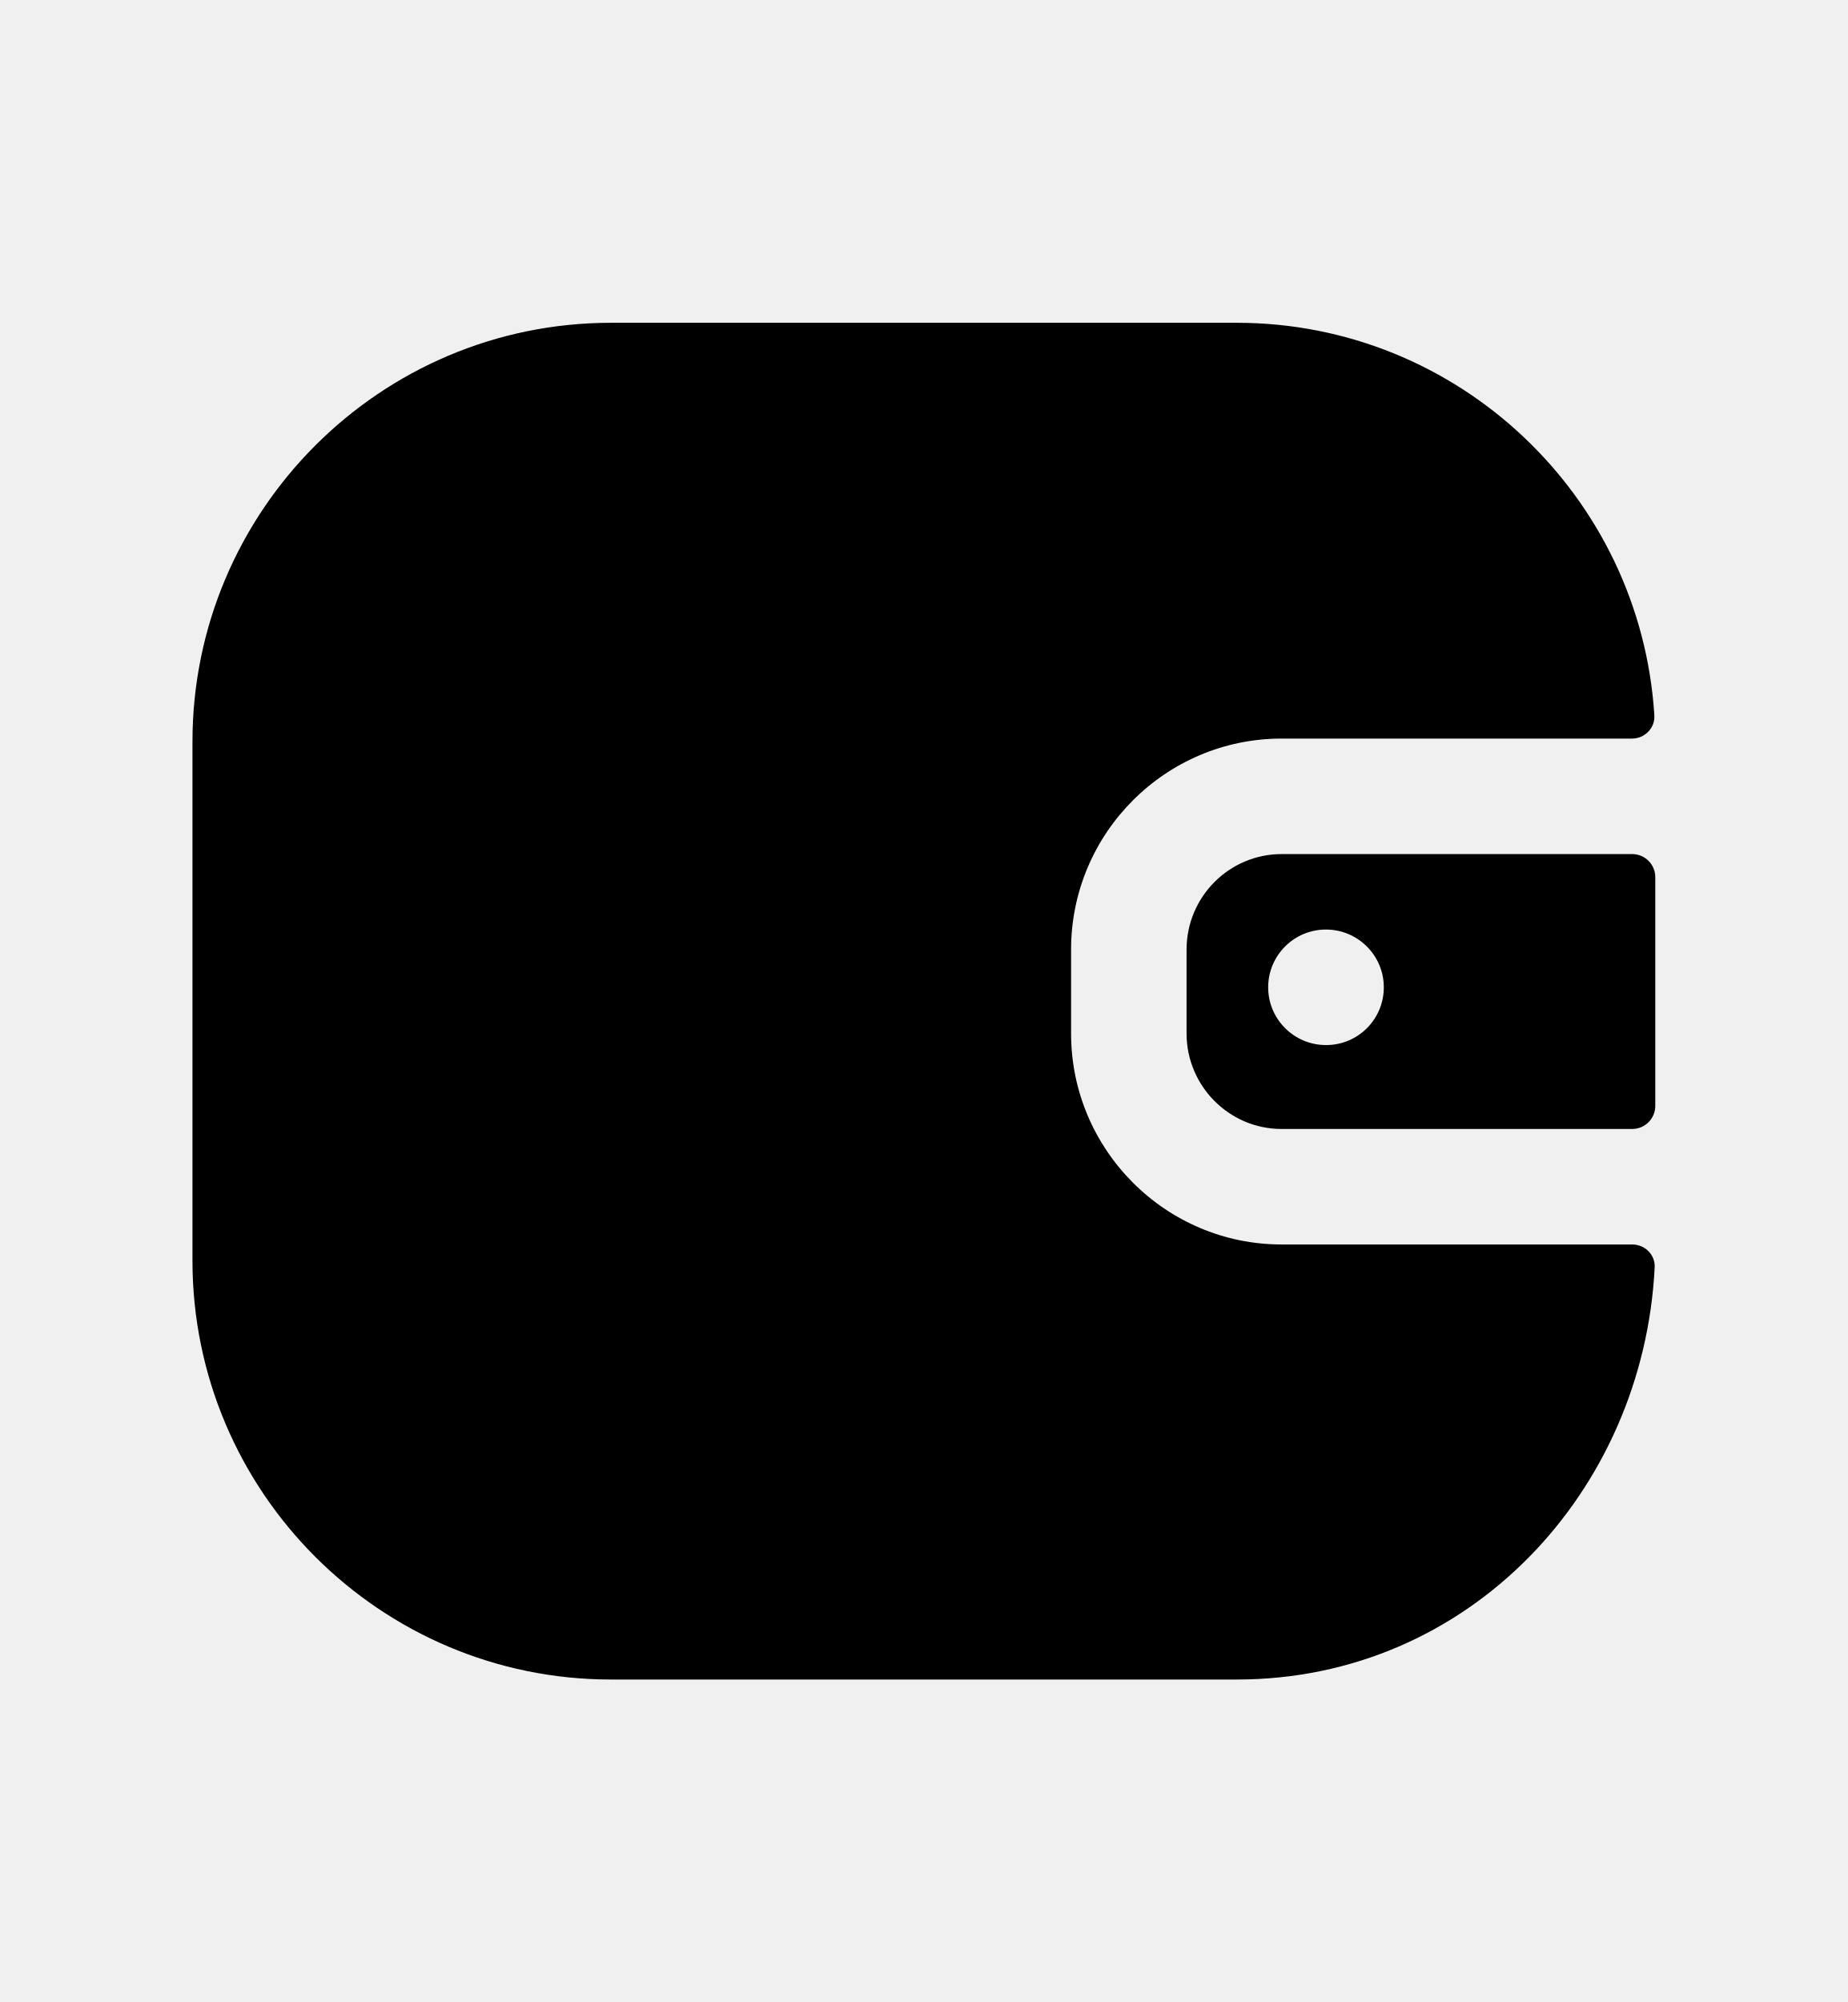
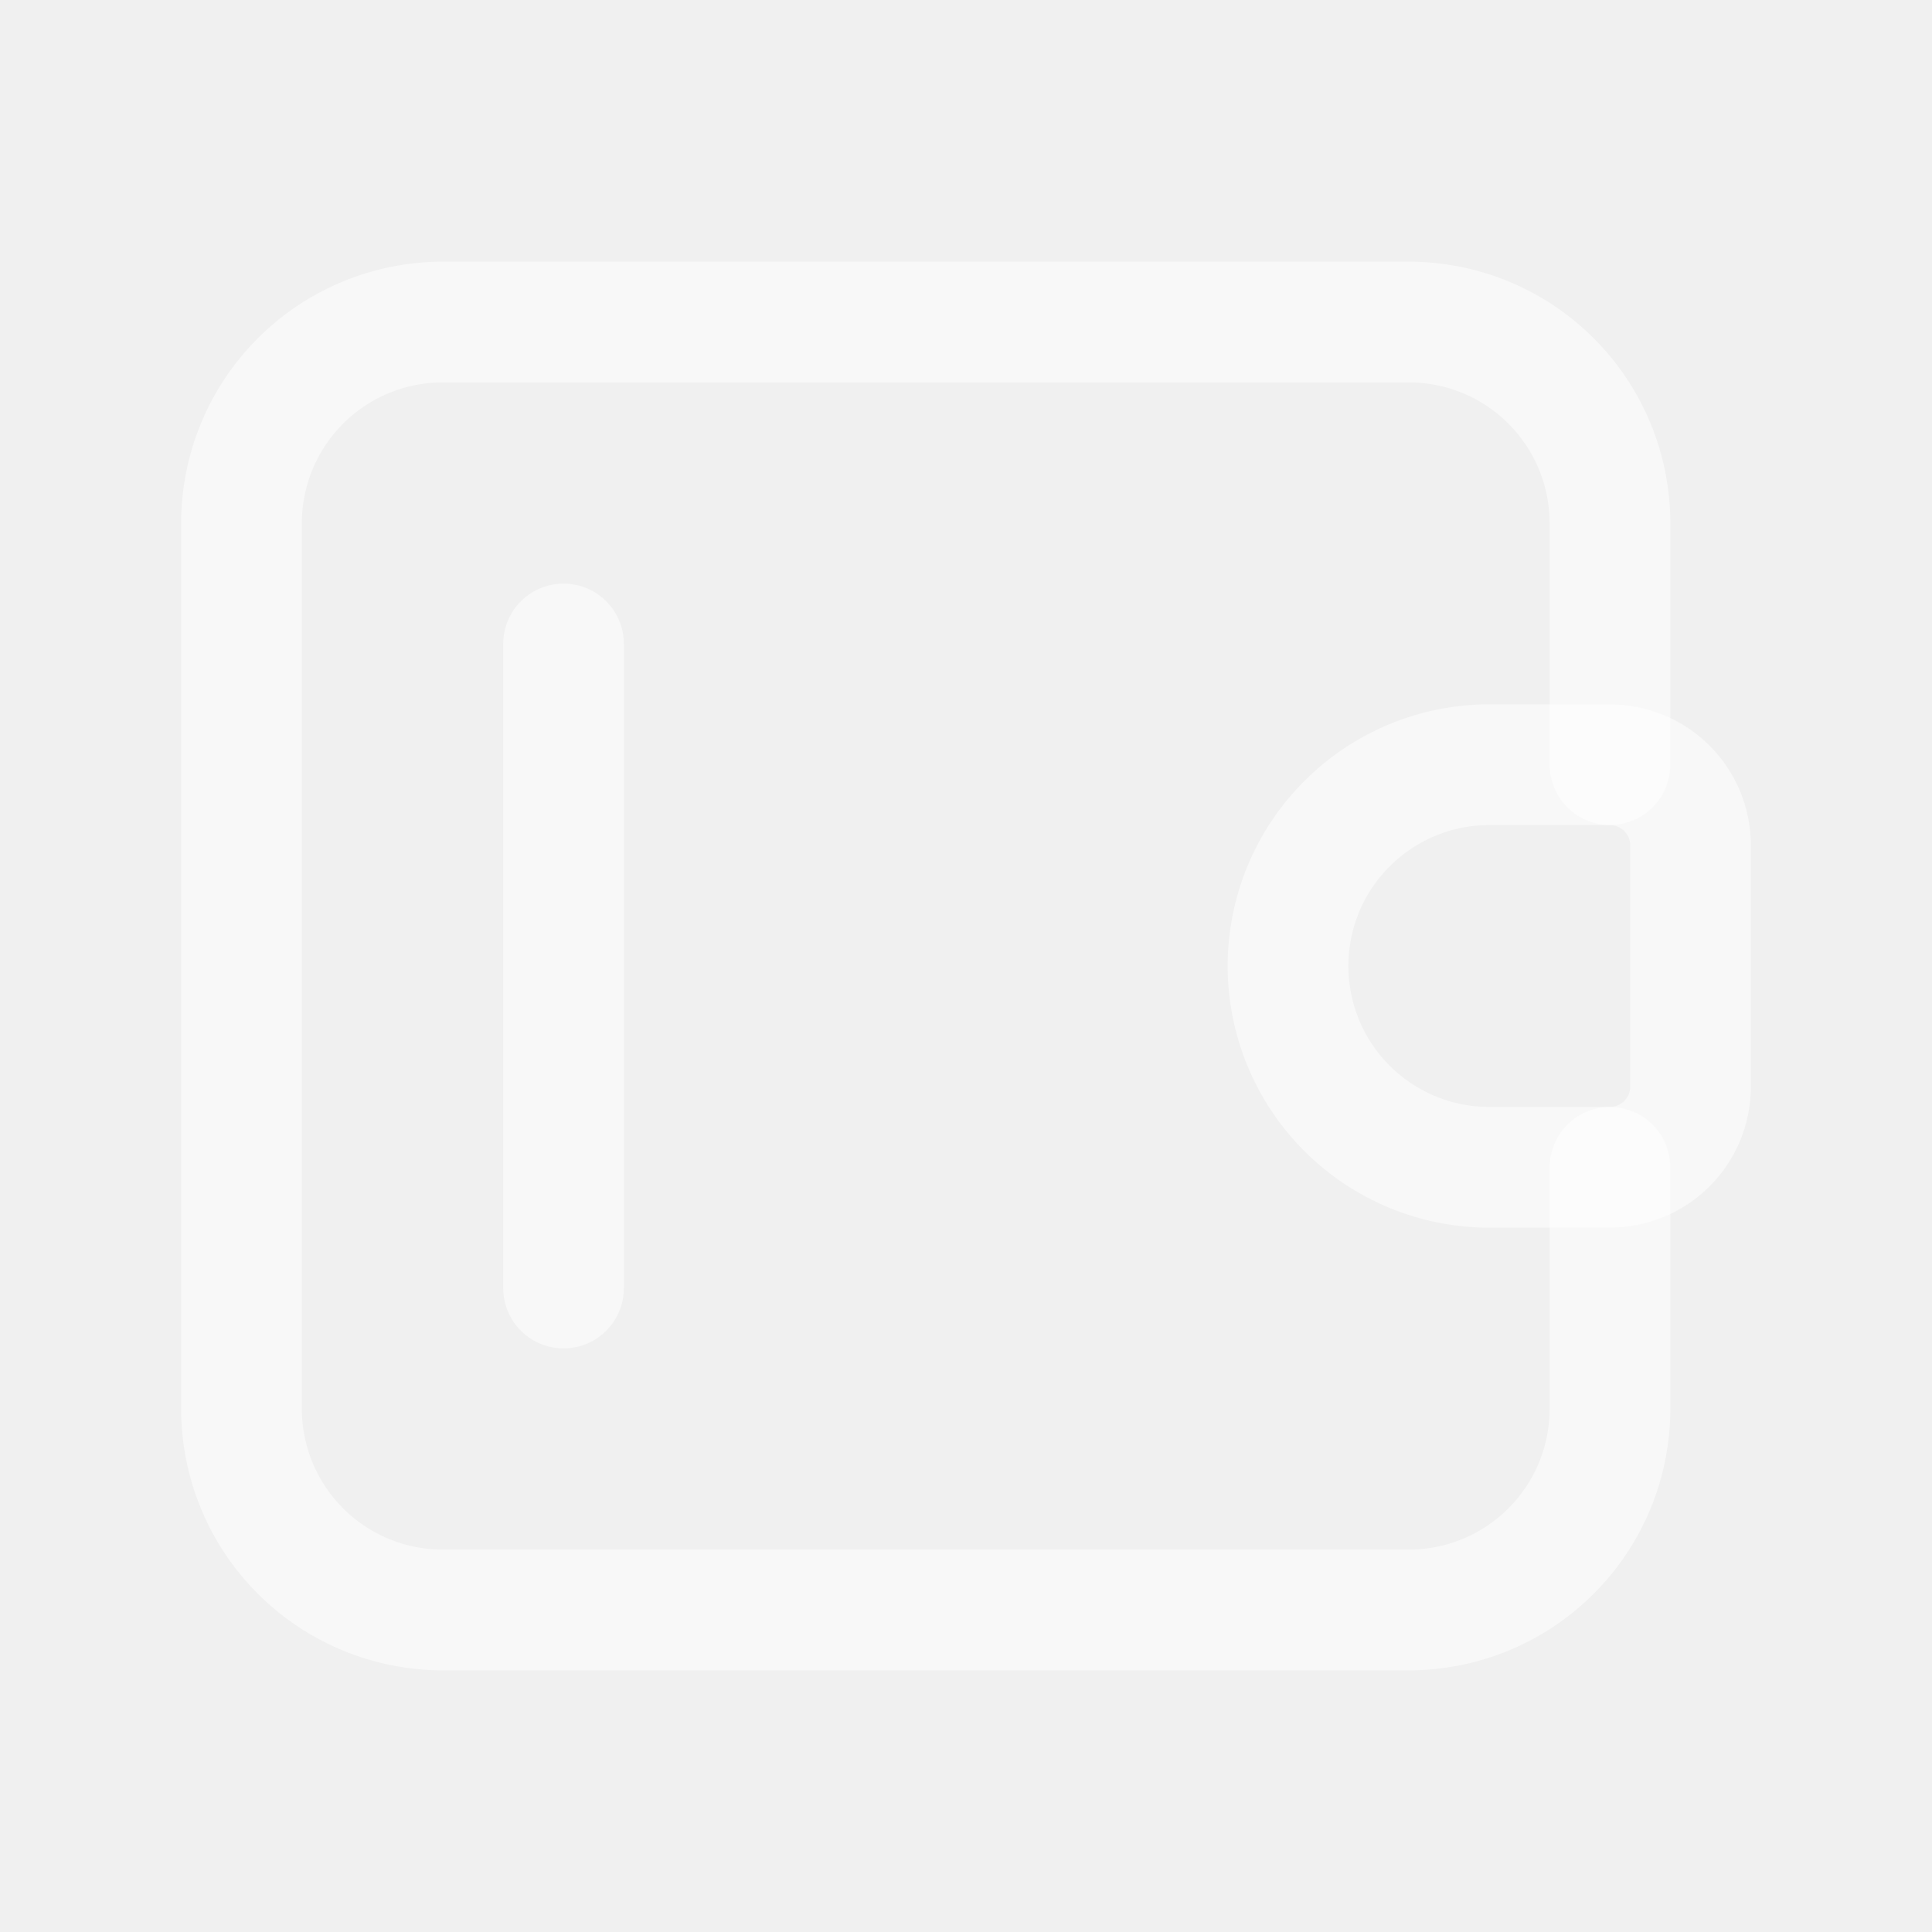
- <svg xmlns="http://www.w3.org/2000/svg" width="12" height="13" viewBox="0 0 12 13" fill="none">
-   <path fill-rule="evenodd" clip-rule="evenodd" d="M8.613 6.786H8.611C8.404 6.786 8.236 6.618 8.236 6.411C8.236 6.204 8.404 6.036 8.611 6.036C8.818 6.036 8.987 6.204 8.987 6.411C8.987 6.618 8.82 6.786 8.613 6.786ZM8.323 5.546C7.983 5.546 7.706 5.824 7.706 6.166V6.711C7.706 7.052 7.983 7.331 8.323 7.331H10.6C10.683 7.331 10.75 7.264 10.75 7.181V5.696C10.75 5.613 10.683 5.546 10.6 5.546H8.323Z" fill="currentColor" />
-   <path fill-rule="evenodd" clip-rule="evenodd" d="M6.956 6.711V6.166C6.956 5.41 7.57 4.796 8.323 4.796H10.598C10.681 4.796 10.749 4.728 10.744 4.645C10.655 3.224 9.473 2.096 8.032 2.096H3.968C2.469 2.096 1.25 3.316 1.25 4.816V8.186C1.25 9.686 2.469 10.906 3.968 10.906H8.032C9.543 10.906 10.673 9.683 10.746 8.231C10.751 8.148 10.683 8.081 10.6 8.081H8.323C7.57 8.081 6.956 7.466 6.956 6.711Z" fill="currentColor" />
+ <svg xmlns="http://www.w3.org/2000/svg" width="16" height="16" viewBox="0 0 16 16" fill="none">
+   <g clip-path="url(#clip0_16226_26219)">
+     <path d="M13.333 9.667V11.667C13.333 12.109 13.158 12.533 12.845 12.845C12.533 13.158 12.109 13.333 11.667 13.333H3.667C3.225 13.333 2.801 13.158 2.488 12.845C2.176 12.533 2 12.109 2 11.667V4.333C2 3.891 2.176 3.467 2.488 3.155C2.801 2.842 3.225 2.667 3.667 2.667H11.667C12.109 2.667 12.533 2.842 12.845 3.155C13.158 3.467 13.333 3.891 13.333 4.333V6.333" stroke="white" stroke-opacity="0.5" stroke-linecap="round" stroke-linejoin="round" />
+     <path d="M12.333 6.333H13.333C13.51 6.333 13.68 6.404 13.805 6.529C13.93 6.654 14 6.823 14 7V9C14 9.177 13.93 9.346 13.805 9.471C13.68 9.596 13.51 9.667 13.333 9.667H12.333C11.891 9.667 11.467 9.491 11.155 9.179C10.842 8.866 10.667 8.442 10.667 8C10.667 7.558 10.842 7.134 11.155 6.822C11.467 6.509 11.891 6.333 12.333 6.333Z" stroke="white" stroke-opacity="0.5" stroke-linecap="round" stroke-linejoin="round" />
+     <path d="M4.667 5.333V10.667" stroke="white" stroke-opacity="0.5" stroke-linecap="round" stroke-linejoin="round" />
+   </g>
+   <defs>
+     <clipPath id="clip0_16226_26219">
+       <rect width="16" height="16" fill="white" />
+     </clipPath>
+   </defs>
</svg>
